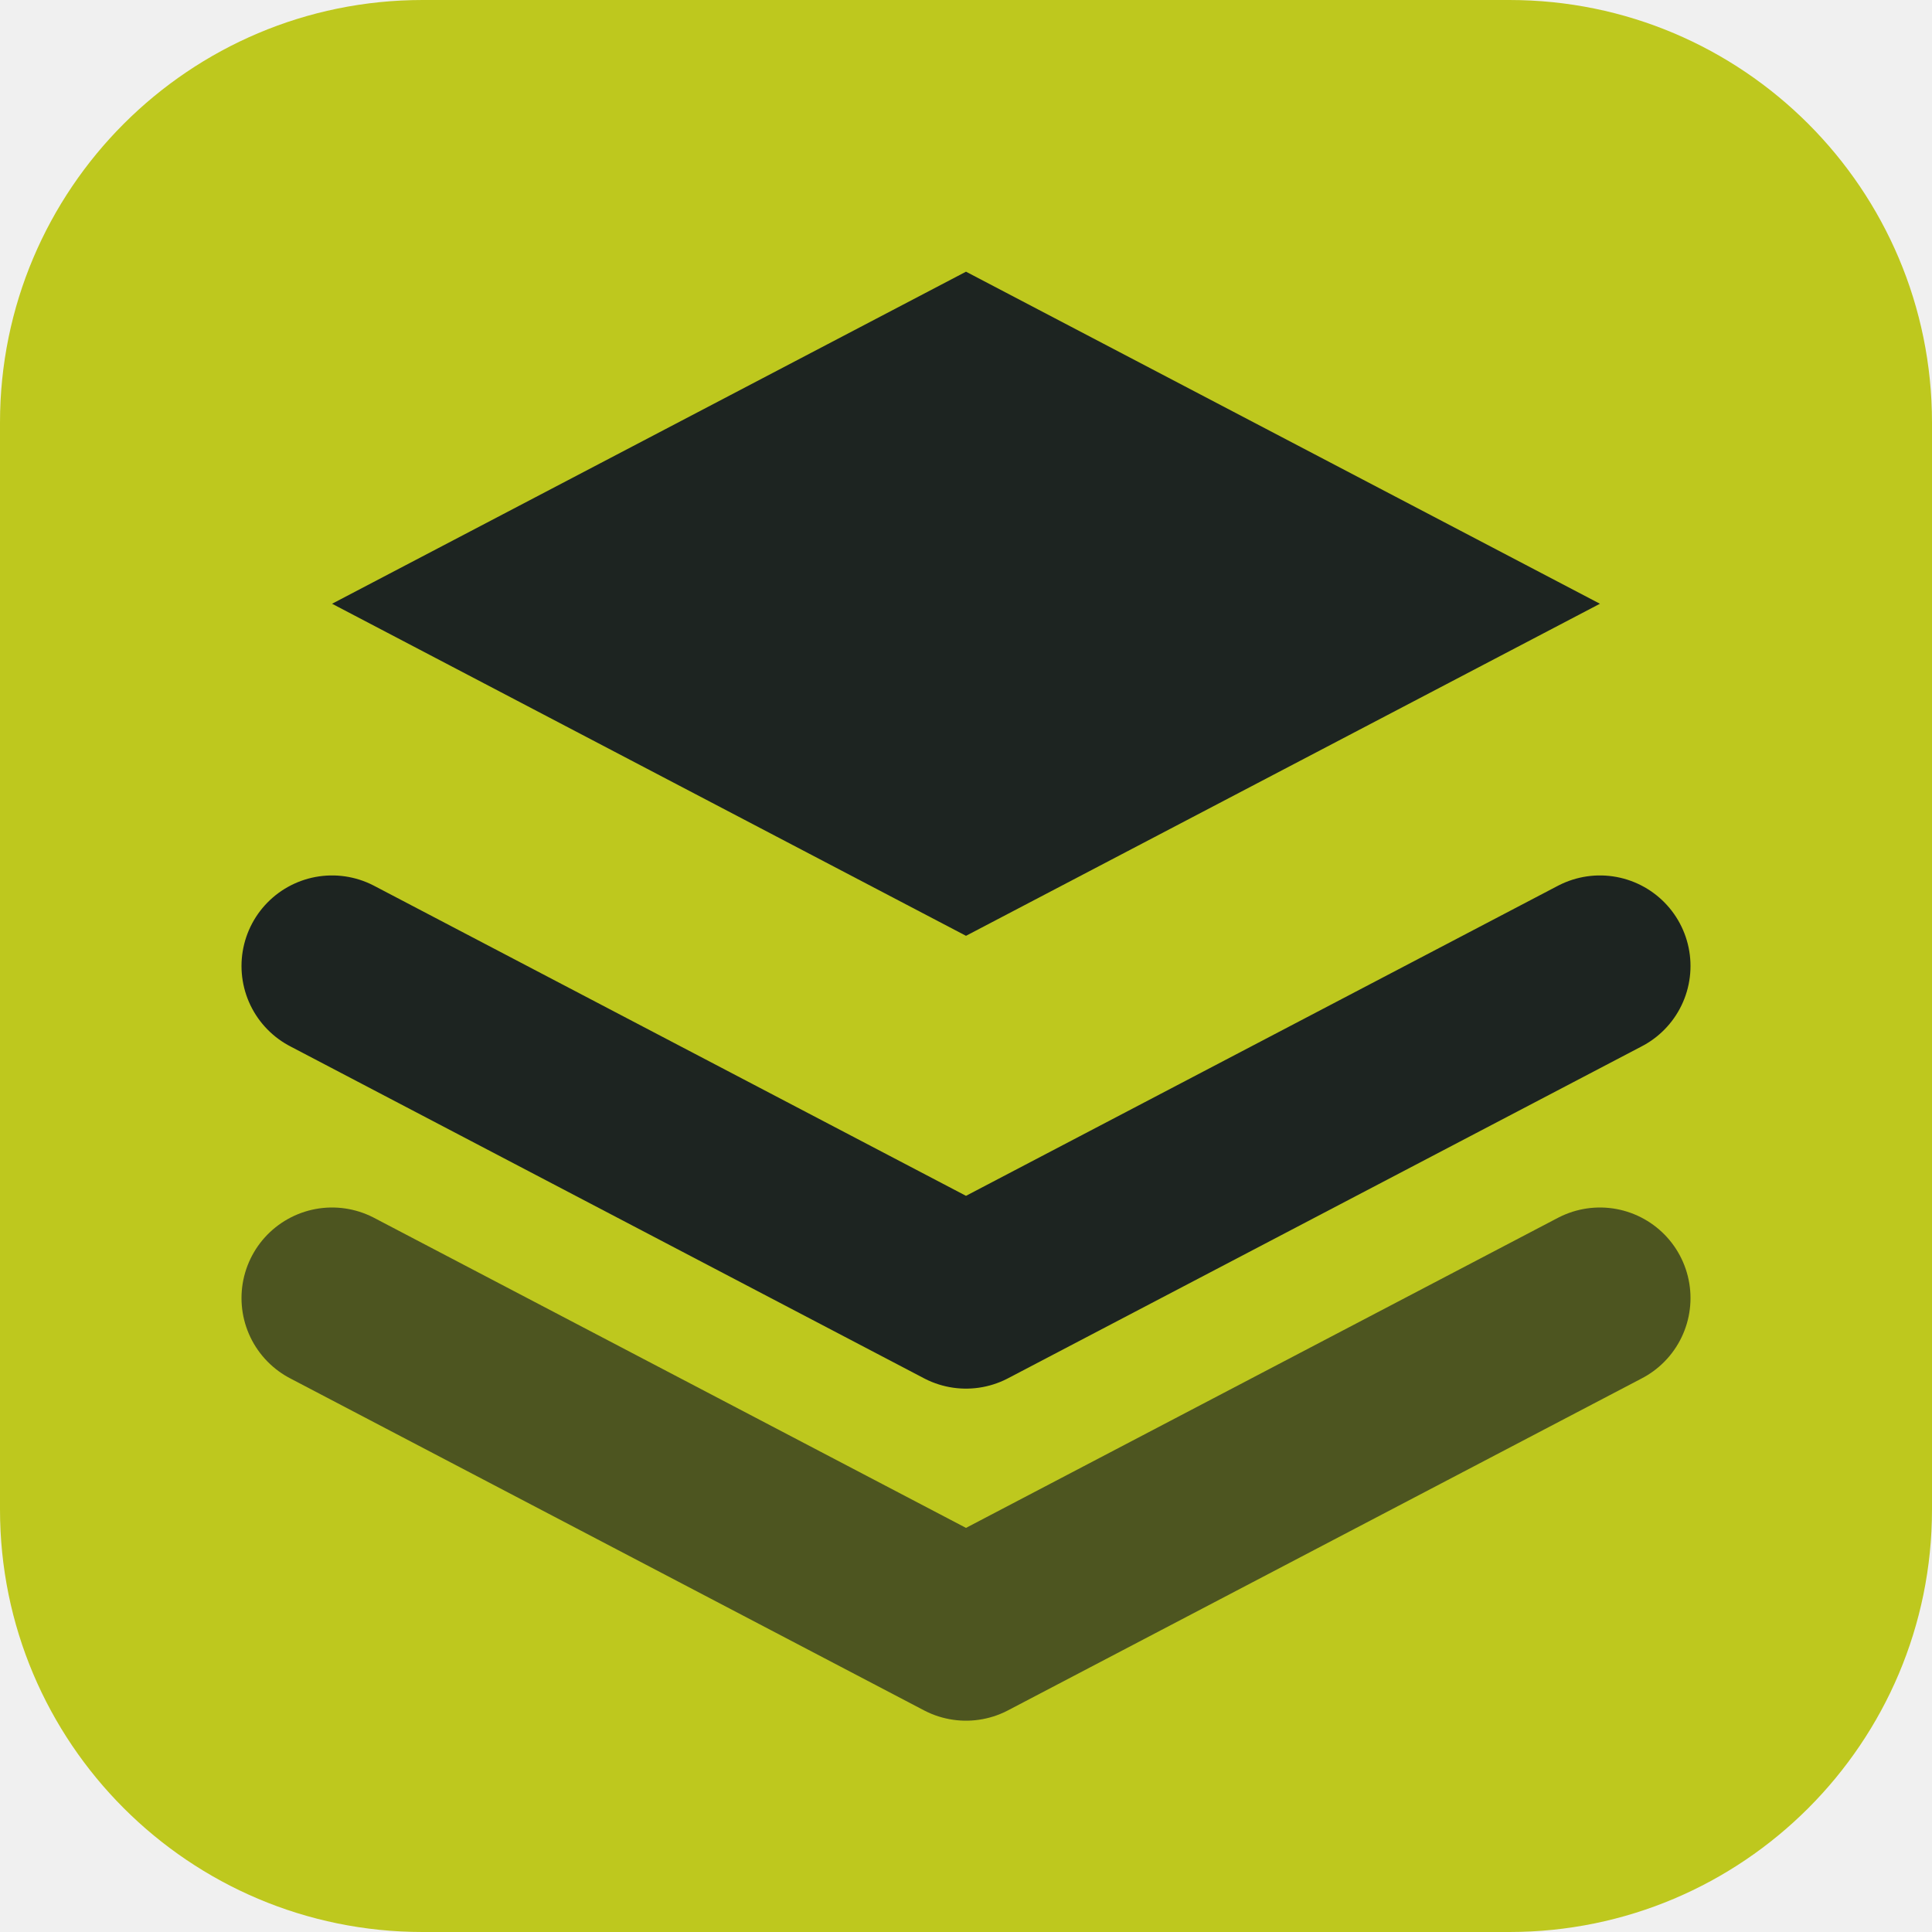
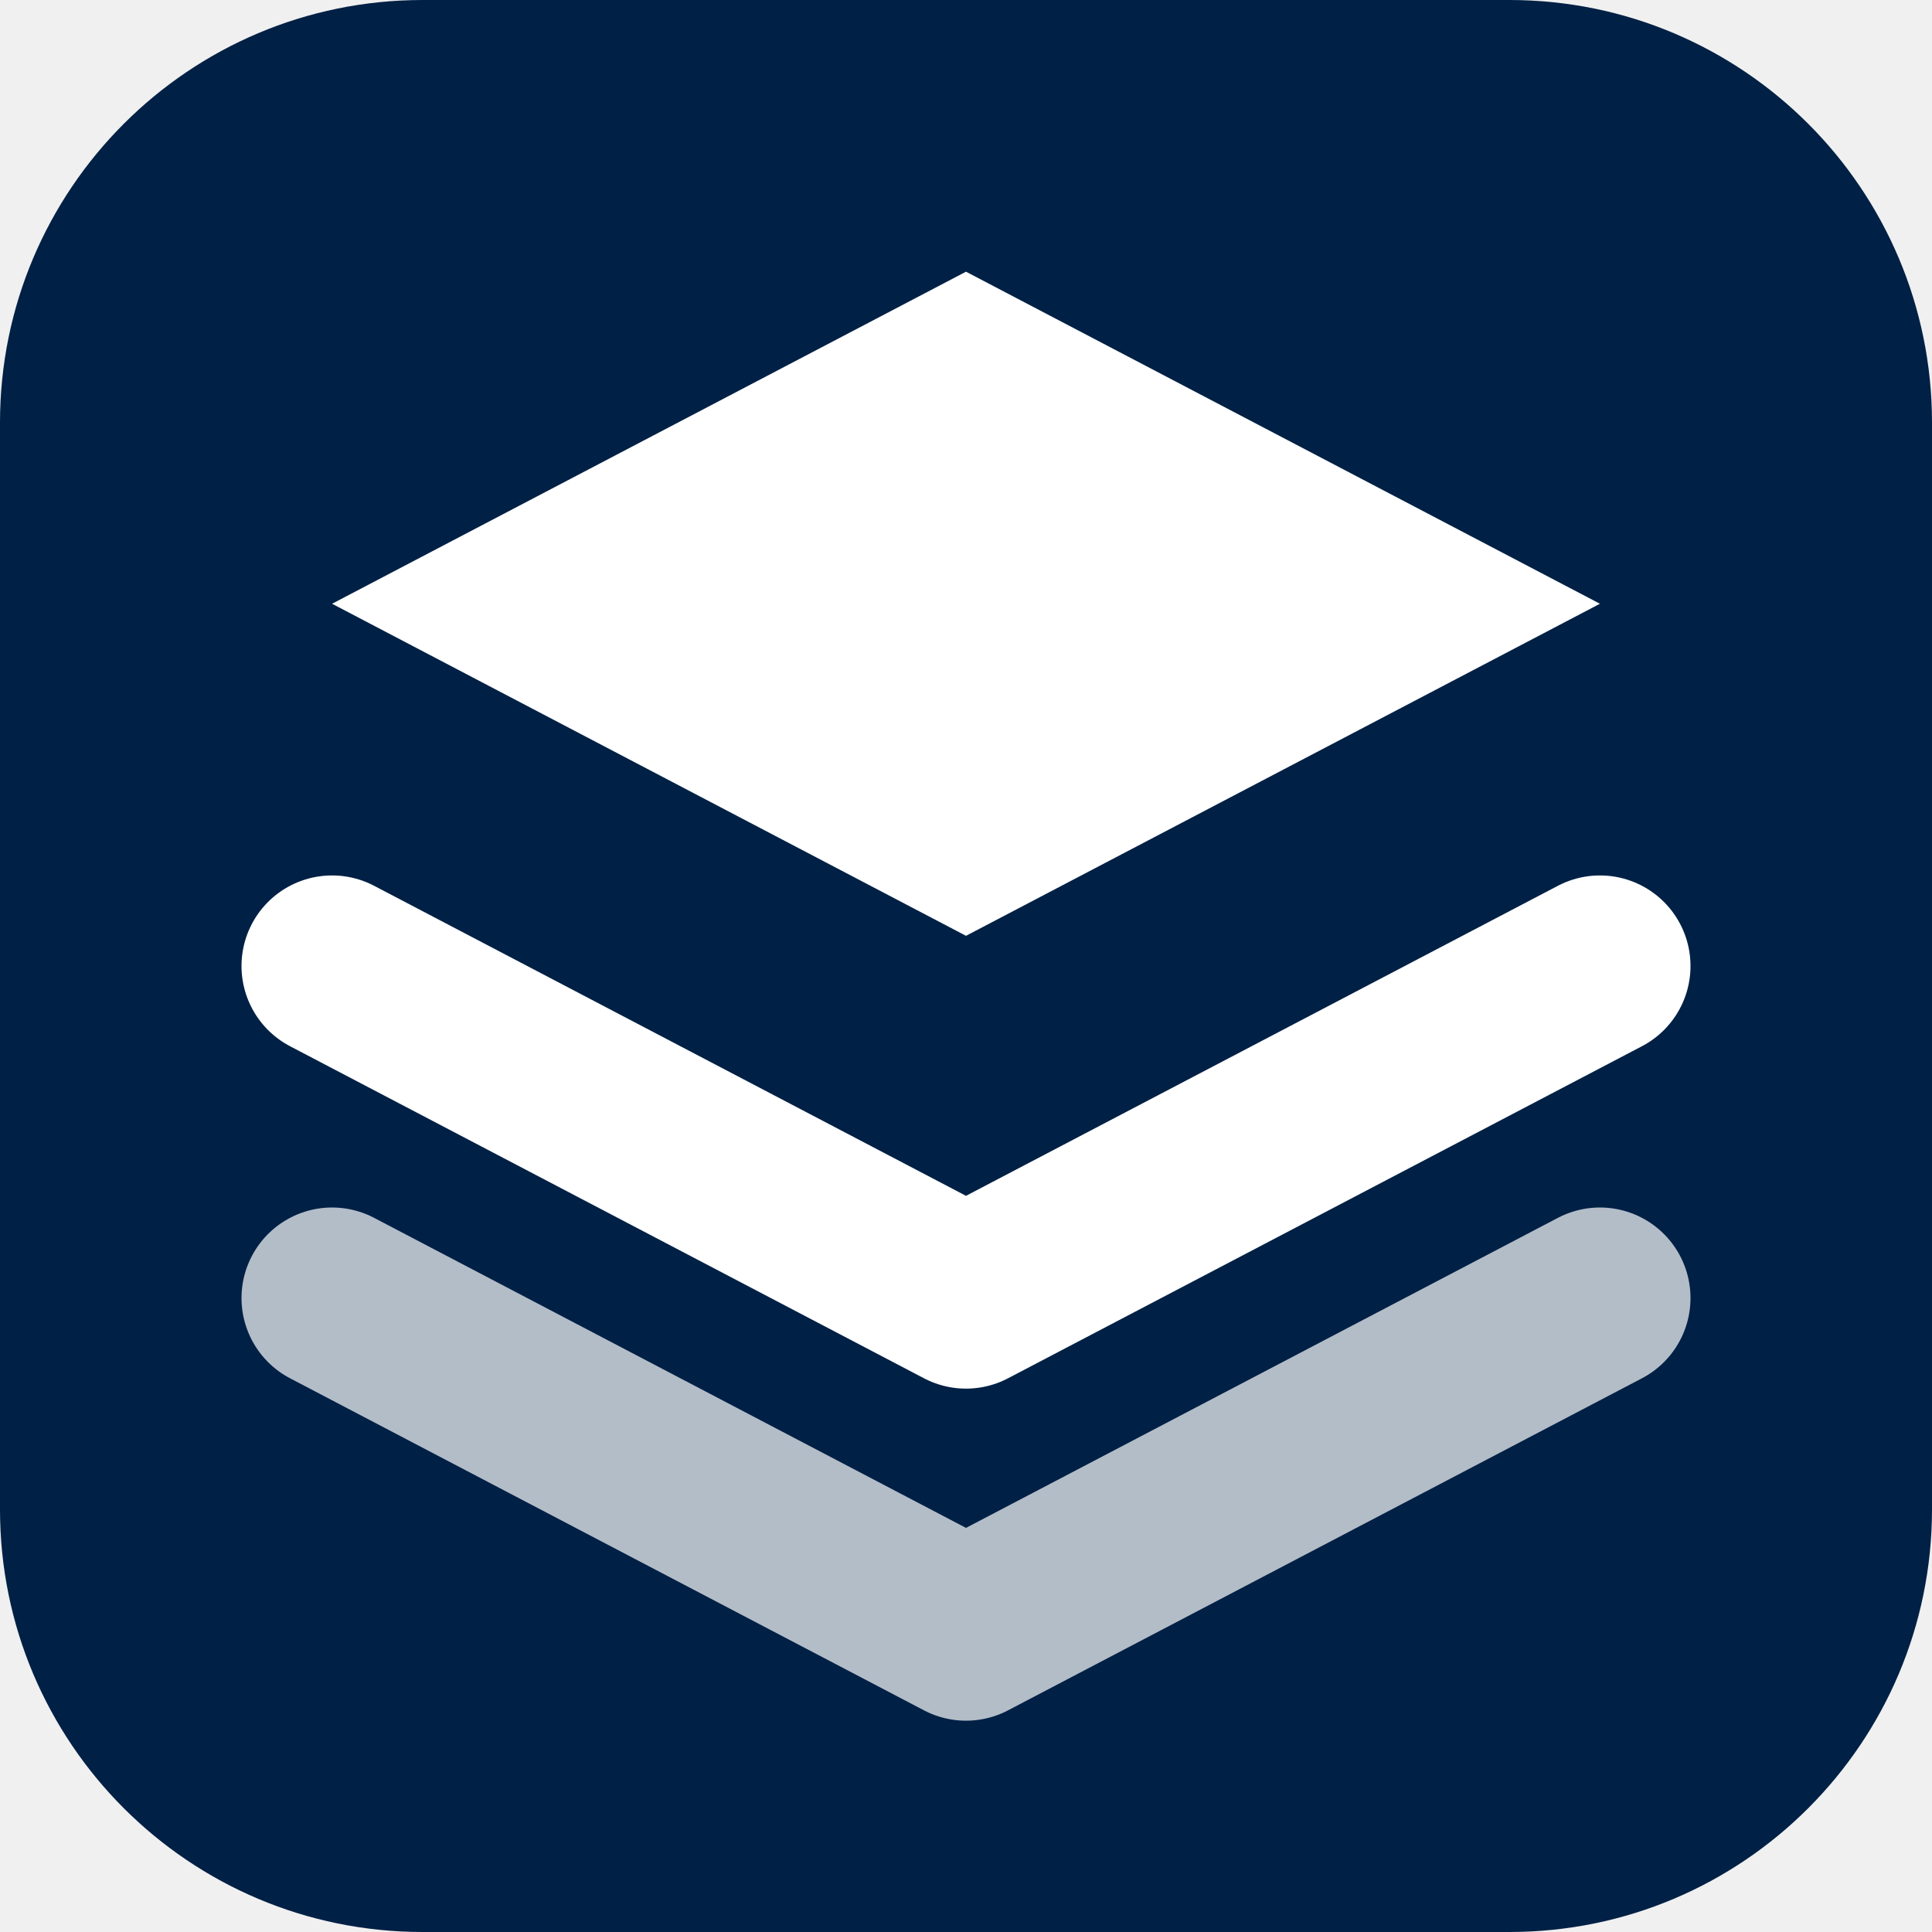
<svg xmlns="http://www.w3.org/2000/svg" viewBox="0 0 32 32" width="32" height="32" role="img">
-   <rect width="32" height="32" rx="7" fill="#BEC81E" />
-   <path d="M16 4.5 26.5 10 16 15.5 5.5 10Z" fill="#1D2421" />
-   <path d="M5.5 16 16 21.5 26.5 16" stroke="#1D2421" stroke-width="3" stroke-linecap="round" stroke-linejoin="round" fill="none" />
-   <path d="M5.5 21.5 16 27 26.5 21.5" stroke="#1D2421" stroke-width="3" stroke-linecap="round" stroke-linejoin="round" fill="none" opacity=".7" />
+   <rect width="32" height="32" rx="7" fill="#002045" />
+   <path d="M16 4.5 26.5 10 16 15.5 5.5 10Z" fill="#FFFFFF" />
+   <path d="M5.5 16 16 21.5 26.5 16" stroke="#FFFFFF" stroke-width="3" stroke-linecap="round" stroke-linejoin="round" fill="none" />
+   <path d="M5.5 21.5 16 27 26.5 21.5" stroke="#FFFFFF" stroke-width="3" stroke-linecap="round" stroke-linejoin="round" fill="none" opacity=".7" />
</svg>
